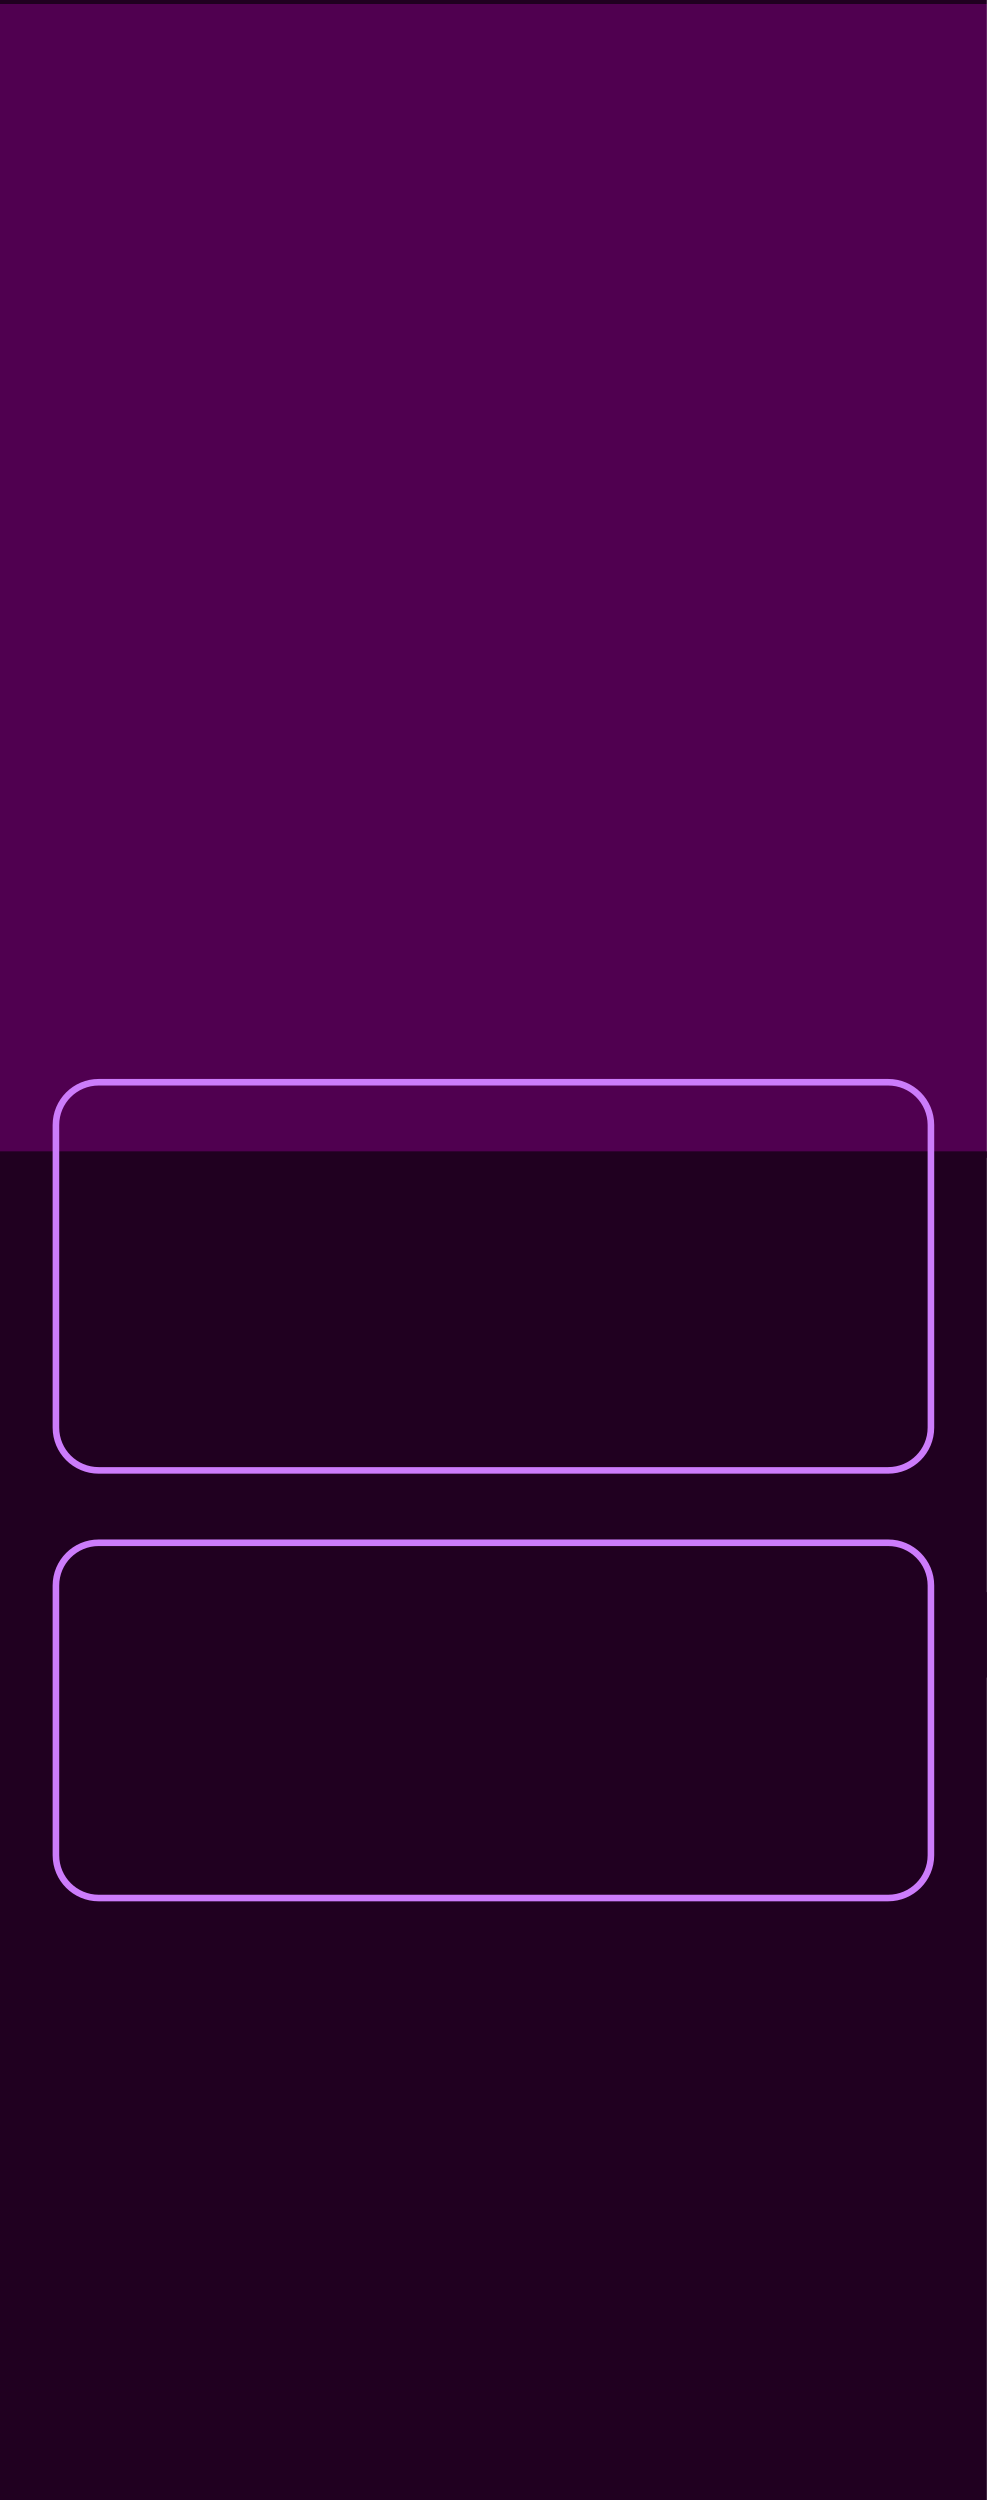
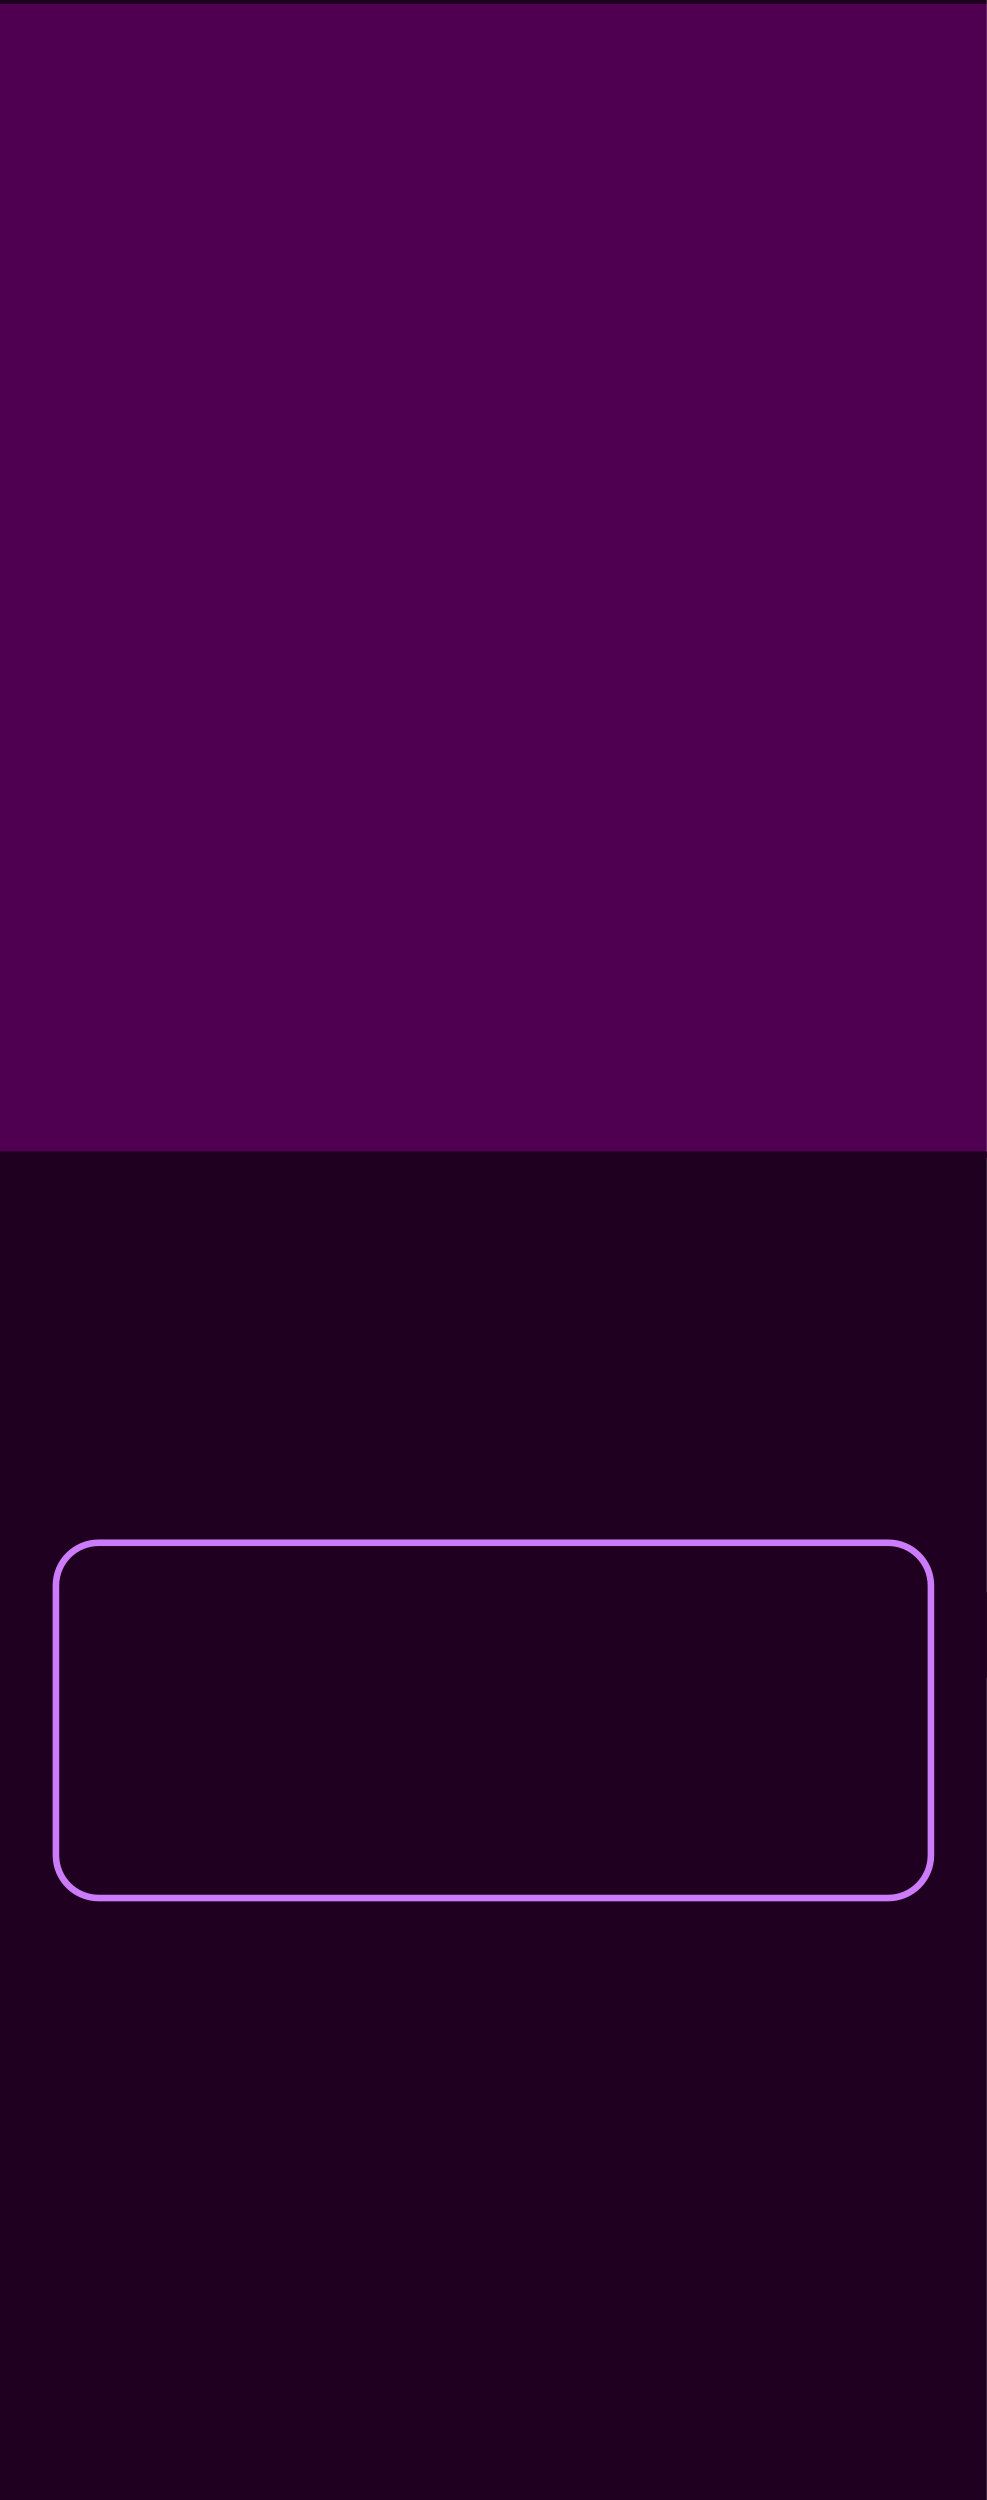
<svg xmlns="http://www.w3.org/2000/svg" width="150" height="380" viewBox="0 0 150 380">
  <defs>
    <linearGradient id="linear-gradient" x1="50%" x2="50%" y1="100%" y2="0%" gradientUnits="objectBoundingBox">
      <stop offset="100" stop-color="#500050" />
      <stop offset="0" stop-color="#200020" />
    </linearGradient>
    <linearGradient id="linear-gradient-2" x1="50%" x2="50%" y1="100%" y2="0%" gradientUnits="objectBoundingBox">
      <stop offset="100" stop-color="#200020" />
      <stop offset="0" stop-color="#500050" />
    </linearGradient>
    <clipPath id="clip-harmony">
      <rect width="150" height="380" />
    </clipPath>
  </defs>
  <g id="harmony" clip-path="url(#clip-harmony)">
    <g id="background" transform="translate(0 -3)">
      <rect id="Rectangle_1" data-name="Rectangle 1" width="150" height="176" transform="translate(0 3)" fill="url(#linear-gradient)" />
      <rect id="Rectangle_2" data-name="Rectangle 2" width="150" height="80" transform="translate(0 178)" fill="#200020" />
      <rect id="Rectangle_20" data-name="Rectangle 20" width="150" height="138" transform="translate(0 245)" fill="url(#linear-gradient-2)" />
    </g>
    <xpath id="Path_29" data-name="Path 29" d="M11.32,0h-1.7V-5.915H3.173V0H1.485V-12.8H3.173v5.5H9.624v-5.5h1.7Zm8.613,0a3.416,3.416,0,0,1-.229-1A3.628,3.628,0,0,1,17,.176a3.357,3.357,0,0,1-2.307-.8,2.573,2.573,0,0,1-.9-2.017,2.688,2.688,0,0,1,1.129-2.307A5.325,5.325,0,0,1,18.1-5.766h1.582v-.747a1.826,1.826,0,0,0-.51-1.358,2.049,2.049,0,0,0-1.5-.505,2.371,2.371,0,0,0-1.459.439,1.3,1.3,0,0,0-.589,1.063H13.983a2.244,2.244,0,0,1,.505-1.375A3.449,3.449,0,0,1,15.86-9.3a4.613,4.613,0,0,1,1.9-.387,3.759,3.759,0,0,1,2.575.822A2.964,2.964,0,0,1,21.3-6.6v4.377a5.351,5.351,0,0,0,.334,2.083V0Zm-2.7-1.239a2.858,2.858,0,0,0,1.45-.4,2.392,2.392,0,0,0,.993-1.028V-4.614H18.4q-2.988,0-2.988,1.749a1.48,1.48,0,0,0,.51,1.2A1.959,1.959,0,0,0,17.235-1.239ZM28.45-8.051a4.873,4.873,0,0,0-.8-.062A2.143,2.143,0,0,0,25.479-6.75V0H23.854V-9.51h1.582l.026,1.1a2.532,2.532,0,0,1,2.268-1.274,1.661,1.661,0,0,1,.721.123ZM31.474-9.51l.044,1.055a3.512,3.512,0,0,1,2.821-1.23,2.719,2.719,0,0,1,2.716,1.529A3.6,3.6,0,0,1,38.29-9.264a3.647,3.647,0,0,1,1.8-.422q3.129,0,3.182,3.313V0H41.643V-6.275A2.184,2.184,0,0,0,41.177-7.8a2.051,2.051,0,0,0-1.564-.505,2.156,2.156,0,0,0-1.5.541,2.193,2.193,0,0,0-.694,1.455V0H35.78V-6.231a1.814,1.814,0,0,0-2.03-2.074,2.175,2.175,0,0,0-2.188,1.362V0H29.936V-9.51ZM45.29-4.843a5.617,5.617,0,0,1,.549-2.514,4.1,4.1,0,0,1,1.529-1.723,4.163,4.163,0,0,1,2.237-.606,4.01,4.01,0,0,1,3.142,1.345,5.174,5.174,0,0,1,1.2,3.577v.114a5.666,5.666,0,0,1-.532,2.492A4.038,4.038,0,0,1,51.9-.439a4.211,4.211,0,0,1-2.272.615A4,4,0,0,1,46.49-1.169a5.147,5.147,0,0,1-1.2-3.56Zm1.635.193a4.068,4.068,0,0,0,.734,2.54,2.349,2.349,0,0,0,1.964.958,2.335,2.335,0,0,0,1.969-.971,4.449,4.449,0,0,0,.729-2.72,4.061,4.061,0,0,0-.743-2.536,2.361,2.361,0,0,0-1.973-.971,2.335,2.335,0,0,0-1.942.958A4.416,4.416,0,0,0,46.925-4.649Zm10.6-4.86.053,1.2a3.465,3.465,0,0,1,2.848-1.371q3.015,0,3.041,3.4V0H61.84V-6.293a2.189,2.189,0,0,0-.47-1.521,1.884,1.884,0,0,0-1.437-.492,2.347,2.347,0,0,0-1.389.422,2.865,2.865,0,0,0-.932,1.107V0H55.986V-9.51Zm11.5,7.128L71.244-9.51h1.74L69.161,1.468q-.888,2.373-2.821,2.373l-.308-.026L65.426,3.7V2.382l.439.035a2.164,2.164,0,0,0,1.288-.334,2.417,2.417,0,0,0,.76-1.222l.36-.967-3.393-9.4h1.775Z" transform="translate(38.5 20)" fill="#fff" />
    <xpath id="Path_28" data-name="Path 28" d="M4.088-4.437A6.172,6.172,0,0,1,1.63-5.629,2.279,2.279,0,0,1,.861-7.376,2.408,2.408,0,0,1,1.8-9.321a3.736,3.736,0,0,1,2.444-.769,4.078,4.078,0,0,1,1.829.4A3.007,3.007,0,0,1,7.318-8.6a2.8,2.8,0,0,1,.441,1.524H6.439A1.82,1.82,0,0,0,5.865-8.5a2.335,2.335,0,0,0-1.62-.518,2.391,2.391,0,0,0-1.514.428A1.428,1.428,0,0,0,2.188-7.4,1.285,1.285,0,0,0,2.7-6.37,5.062,5.062,0,0,0,4.46-5.6,8.152,8.152,0,0,1,6.4-4.83a2.946,2.946,0,0,1,1.039.981,2.5,2.5,0,0,1,.338,1.319A2.326,2.326,0,0,1,6.836-.591,4.022,4.022,0,0,1,4.313.137,4.678,4.678,0,0,1,2.4-.256,3.221,3.221,0,0,1,1.029-1.333,2.627,2.627,0,0,1,.547-2.885H1.866a1.714,1.714,0,0,0,.667,1.425,2.806,2.806,0,0,0,1.781.523A2.58,2.58,0,0,0,5.906-1.36,1.377,1.377,0,0,0,6.46-2.516a1.351,1.351,0,0,0-.513-1.131A5.911,5.911,0,0,0,4.088-4.437Zm4.867.677a4.341,4.341,0,0,1,.8-2.758A2.592,2.592,0,0,1,11.9-7.533a2.59,2.59,0,0,1,2.071.882l.055-.745h1.162V2.844H13.925V-.684a2.654,2.654,0,0,1-2.037.82A2.551,2.551,0,0,1,9.751-.906a4.438,4.438,0,0,1-.8-2.765Zm1.265.144a3.291,3.291,0,0,0,.537,2A1.707,1.707,0,0,0,12.2-.9a1.894,1.894,0,0,0,1.723-1V-5.517a1.9,1.9,0,0,0-1.709-.978,1.72,1.72,0,0,0-1.456.728A3.583,3.583,0,0,0,10.22-3.616ZM21.786-.731a2.686,2.686,0,0,1-2.167.868,2.3,2.3,0,0,1-1.8-.687,2.974,2.974,0,0,1-.625-2.034V-7.4h1.265v4.778q0,1.682,1.367,1.682a1.893,1.893,0,0,0,1.928-1.08V-7.4h1.265V0h-1.2ZM26.312,0H25.047V-7.4h1.265ZM24.944-9.358a.755.755,0,0,1,.188-.52.706.706,0,0,1,.557-.212.717.717,0,0,1,.561.212.747.747,0,0,1,.191.52.722.722,0,0,1-.191.513.73.73,0,0,1-.561.205.718.718,0,0,1-.557-.205A.73.73,0,0,1,24.944-9.358ZM29.531-7.4l.041.93a2.7,2.7,0,0,1,2.215-1.066q2.345,0,2.365,2.646V0H32.888V-4.895a1.7,1.7,0,0,0-.366-1.183A1.466,1.466,0,0,0,31.4-6.46a1.825,1.825,0,0,0-1.08.328,2.228,2.228,0,0,0-.725.861V0H28.335V-7.4Zm8.593,3.972-.793.827V0H36.066V-10.5h1.265v6.351l.677-.813,2.3-2.434H41.85l-2.878,3.09L42.185,0H40.7Zm6.747-5.763V-7.4h1.381v.978H44.871v4.593a1.027,1.027,0,0,0,.185.667.777.777,0,0,0,.629.222,3.062,3.062,0,0,0,.6-.082V0a3.688,3.688,0,0,1-.971.136,1.575,1.575,0,0,1-1.278-.513,2.2,2.2,0,0,1-.431-1.456V-6.419H42.26V-7.4h1.347V-9.187ZM51.3-6.262a3.79,3.79,0,0,0-.622-.048,1.667,1.667,0,0,0-1.688,1.06V0H47.729V-7.4h1.23l.021.854a1.969,1.969,0,0,1,1.764-.991,1.292,1.292,0,0,1,.561.1Zm.69,2.5a4.369,4.369,0,0,1,.427-1.955,3.187,3.187,0,0,1,1.189-1.34,3.238,3.238,0,0,1,1.74-.472,3.119,3.119,0,0,1,2.444,1.046,4.024,4.024,0,0,1,.933,2.782v.089a4.407,4.407,0,0,1-.414,1.938A3.14,3.14,0,0,1,57.131-.342a3.275,3.275,0,0,1-1.767.479A3.111,3.111,0,0,1,52.927-.909a4,4,0,0,1-.933-2.769Zm1.271.15a3.164,3.164,0,0,0,.571,1.976A1.827,1.827,0,0,0,55.364-.9,1.816,1.816,0,0,0,56.9-1.651a3.46,3.46,0,0,0,.567-2.116,3.159,3.159,0,0,0-.578-1.972,1.836,1.836,0,0,0-1.535-.755,1.816,1.816,0,0,0-1.511.745A3.434,3.434,0,0,0,53.266-3.616ZM61.51-7.4l.041.93a2.7,2.7,0,0,1,2.215-1.066q2.345,0,2.365,2.646V0H64.866V-4.895A1.7,1.7,0,0,0,64.5-6.077a1.466,1.466,0,0,0-1.118-.383,1.825,1.825,0,0,0-1.08.328,2.228,2.228,0,0,0-.725.861V0H60.313V-7.4Zm7.9,7.4H68.147V-7.4h1.265ZM68.045-9.358a.755.755,0,0,1,.188-.52.706.706,0,0,1,.557-.212.717.717,0,0,1,.561.212.747.747,0,0,1,.191.52.722.722,0,0,1-.191.513.73.73,0,0,1-.561.205.718.718,0,0,1-.557-.205A.73.73,0,0,1,68.045-9.358ZM73.917-4.7l1.641-2.7h1.477l-2.42,3.657L77.109,0H75.646L73.938-2.769,72.229,0h-1.47l2.5-3.739L70.834-7.4H72.3Z" transform="translate(36.5 371)" fill="#fff" />
-     <g id="Rectangle_18" data-name="Rectangle 18" transform="translate(8 164)" fill="none" stroke="#cc7cfb" stroke-width="1">
-       <rect width="134" height="60" rx="7" stroke="none" />
-       <rect x="0.5" y="0.5" width="133" height="59" rx="6.5" fill="none" />
-     </g>
    <g id="Rectangle_21" data-name="Rectangle 21" transform="translate(8 234)" fill="none" stroke="#cc7cfb" stroke-width="1">
      <rect width="134" height="55" rx="7" stroke="none" />
      <rect x="0.5" y="0.5" width="133" height="54" rx="6.5" fill="none" />
    </g>
  </g>
</svg>
